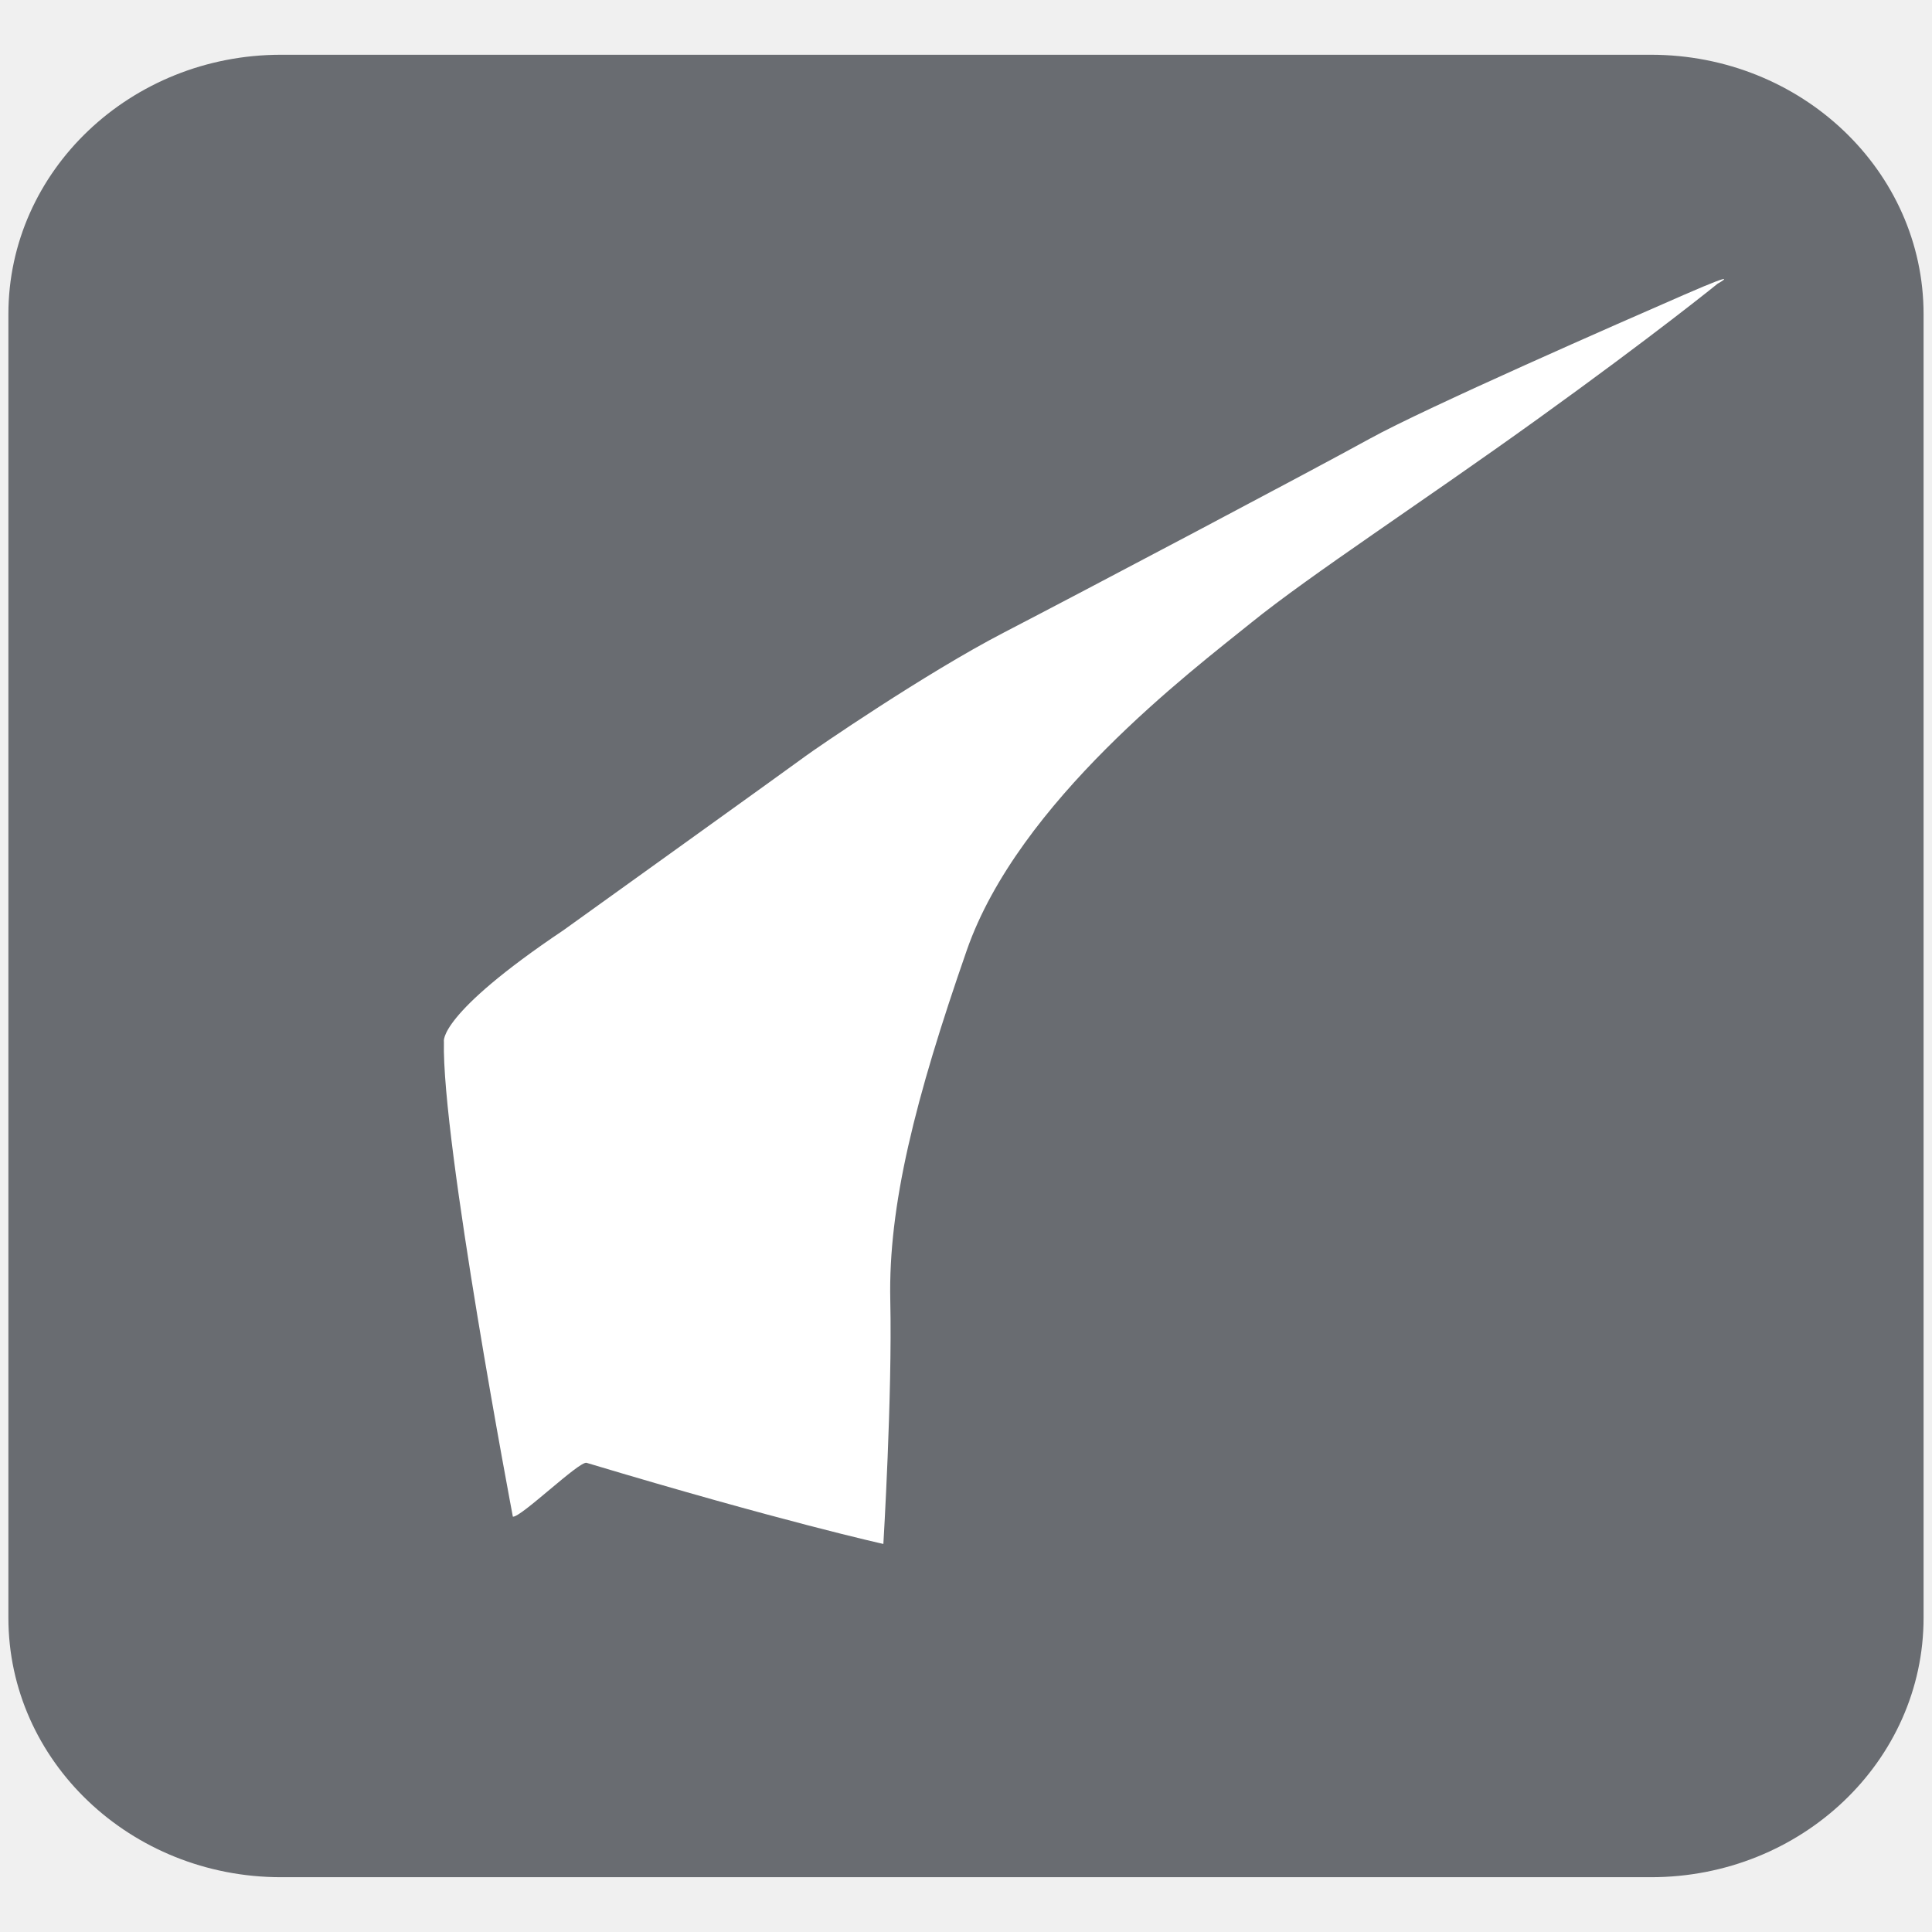
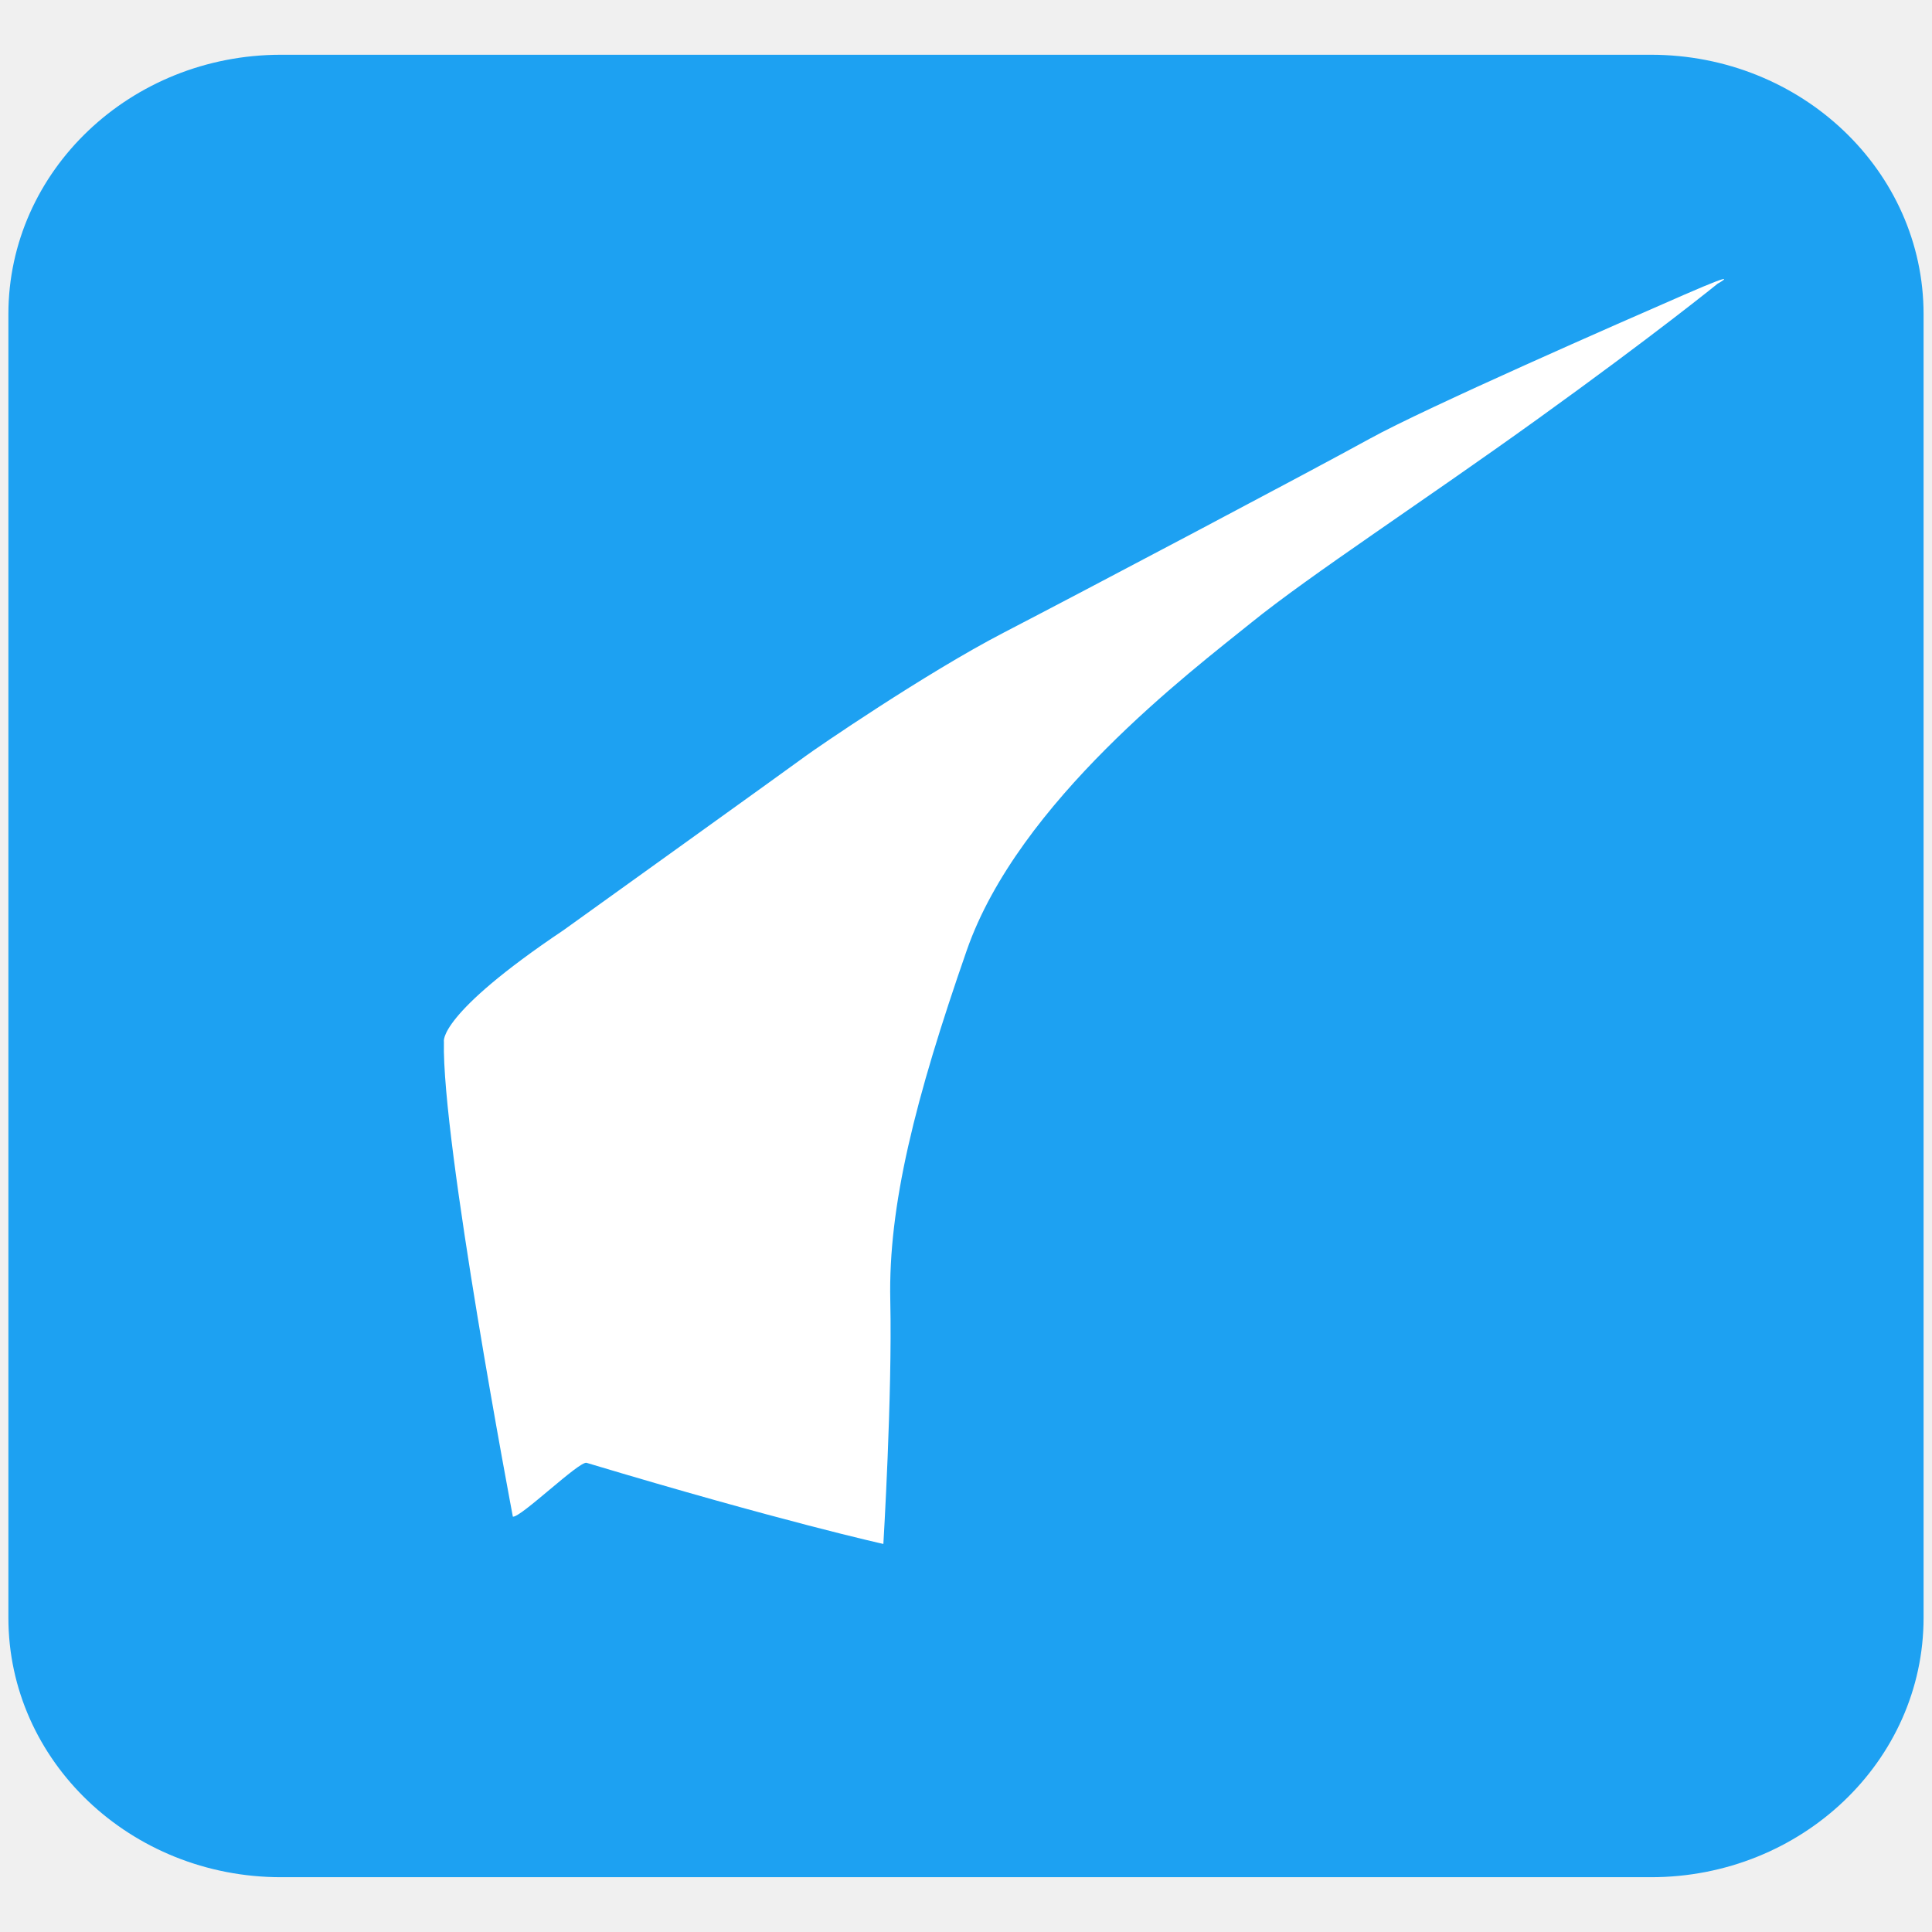
<svg xmlns="http://www.w3.org/2000/svg" width="100%" height="100%" viewBox="0 0 500 500" version="1.1" xml:space="preserve" style="fill-rule:evenodd;clip-rule:evenodd;stroke-linejoin:round;stroke-miterlimit:2;">
-   <g transform="matrix(1,0,0,1,0,-581)">
-     <g id="Artboard3" transform="matrix(1,0,0,1,10,591)">
+   <g transform="matrix(1,0,0,1,-720,-581)">
+     <g id="Artboard3" transform="matrix(1,0,0,1,730,591)">
      <rect x="-10" y="-10" width="500" height="500" style="fill:none;" />
      <g>
        <g transform="matrix(1.570252,0,0,1.494218,-136.8576,-118.6099)">
-           <path d="M352.89,397.82L127.11,397.82C102.29,397.82 82.17,377.7 82.17,352.88L82.17,127.11C82.17,102.29 102.29,82.17 127.11,82.17L352.88,82.17C377.7,82.17 397.82,102.29 397.82,127.11L397.82,352.88C397.82,377.7 377.7,397.82 352.89,397.82Z" style="fill:rgb(105,108,113);fill-rule:nonzero;" />
+           <path d="M352.89,397.82L127.11,397.82C102.29,397.82 82.17,377.7 82.17,352.88L82.17,127.11C82.17,102.29 102.29,82.17 127.11,82.17L352.88,82.17C377.7,82.17 397.82,102.29 397.82,127.11L397.82,352.88C397.82,377.7 377.7,397.82 352.89,397.82Z" style="fill:rgb(29,161,242);fill-rule:nonzero;" />
        </g>
        <g transform="matrix(1.223735,1.166205,-1.17306,1.139903,265.9534,-343.7192)">
          <path d="M249.239,382.103C249.239,382.103 200.32,346.82 189.69,335.19C189.69,335.19 186.03,332.89 190.21,309.34C190.21,309.34 196.73,264.58 196.94,262.85C197.16,261.12 200.62,240.34 204.52,227.14C208.42,213.94 219.67,174.76 222.27,165.02C224.87,155.28 236.34,124.11 240.02,114.16C243.7,104.21 242.4,109.18 242.4,109.18C242.4,109.18 241.32,121.73 238.07,144.24C234.82,166.75 230.93,186.88 229.85,199C228.77,211.12 224.66,244.89 235.48,267.61C246.3,290.33 255.18,305.49 265.78,316.09C276.39,326.7 291.8,344.76 291.8,344.76C291.8,344.76 278.52,353.26 251.2,367.88C250.2,368.42 250.199,381.453 249.239,382.103Z" style="fill:white;fill-rule:nonzero;" />
        </g>
      </g>
    </g>
  </g>
</svg>
